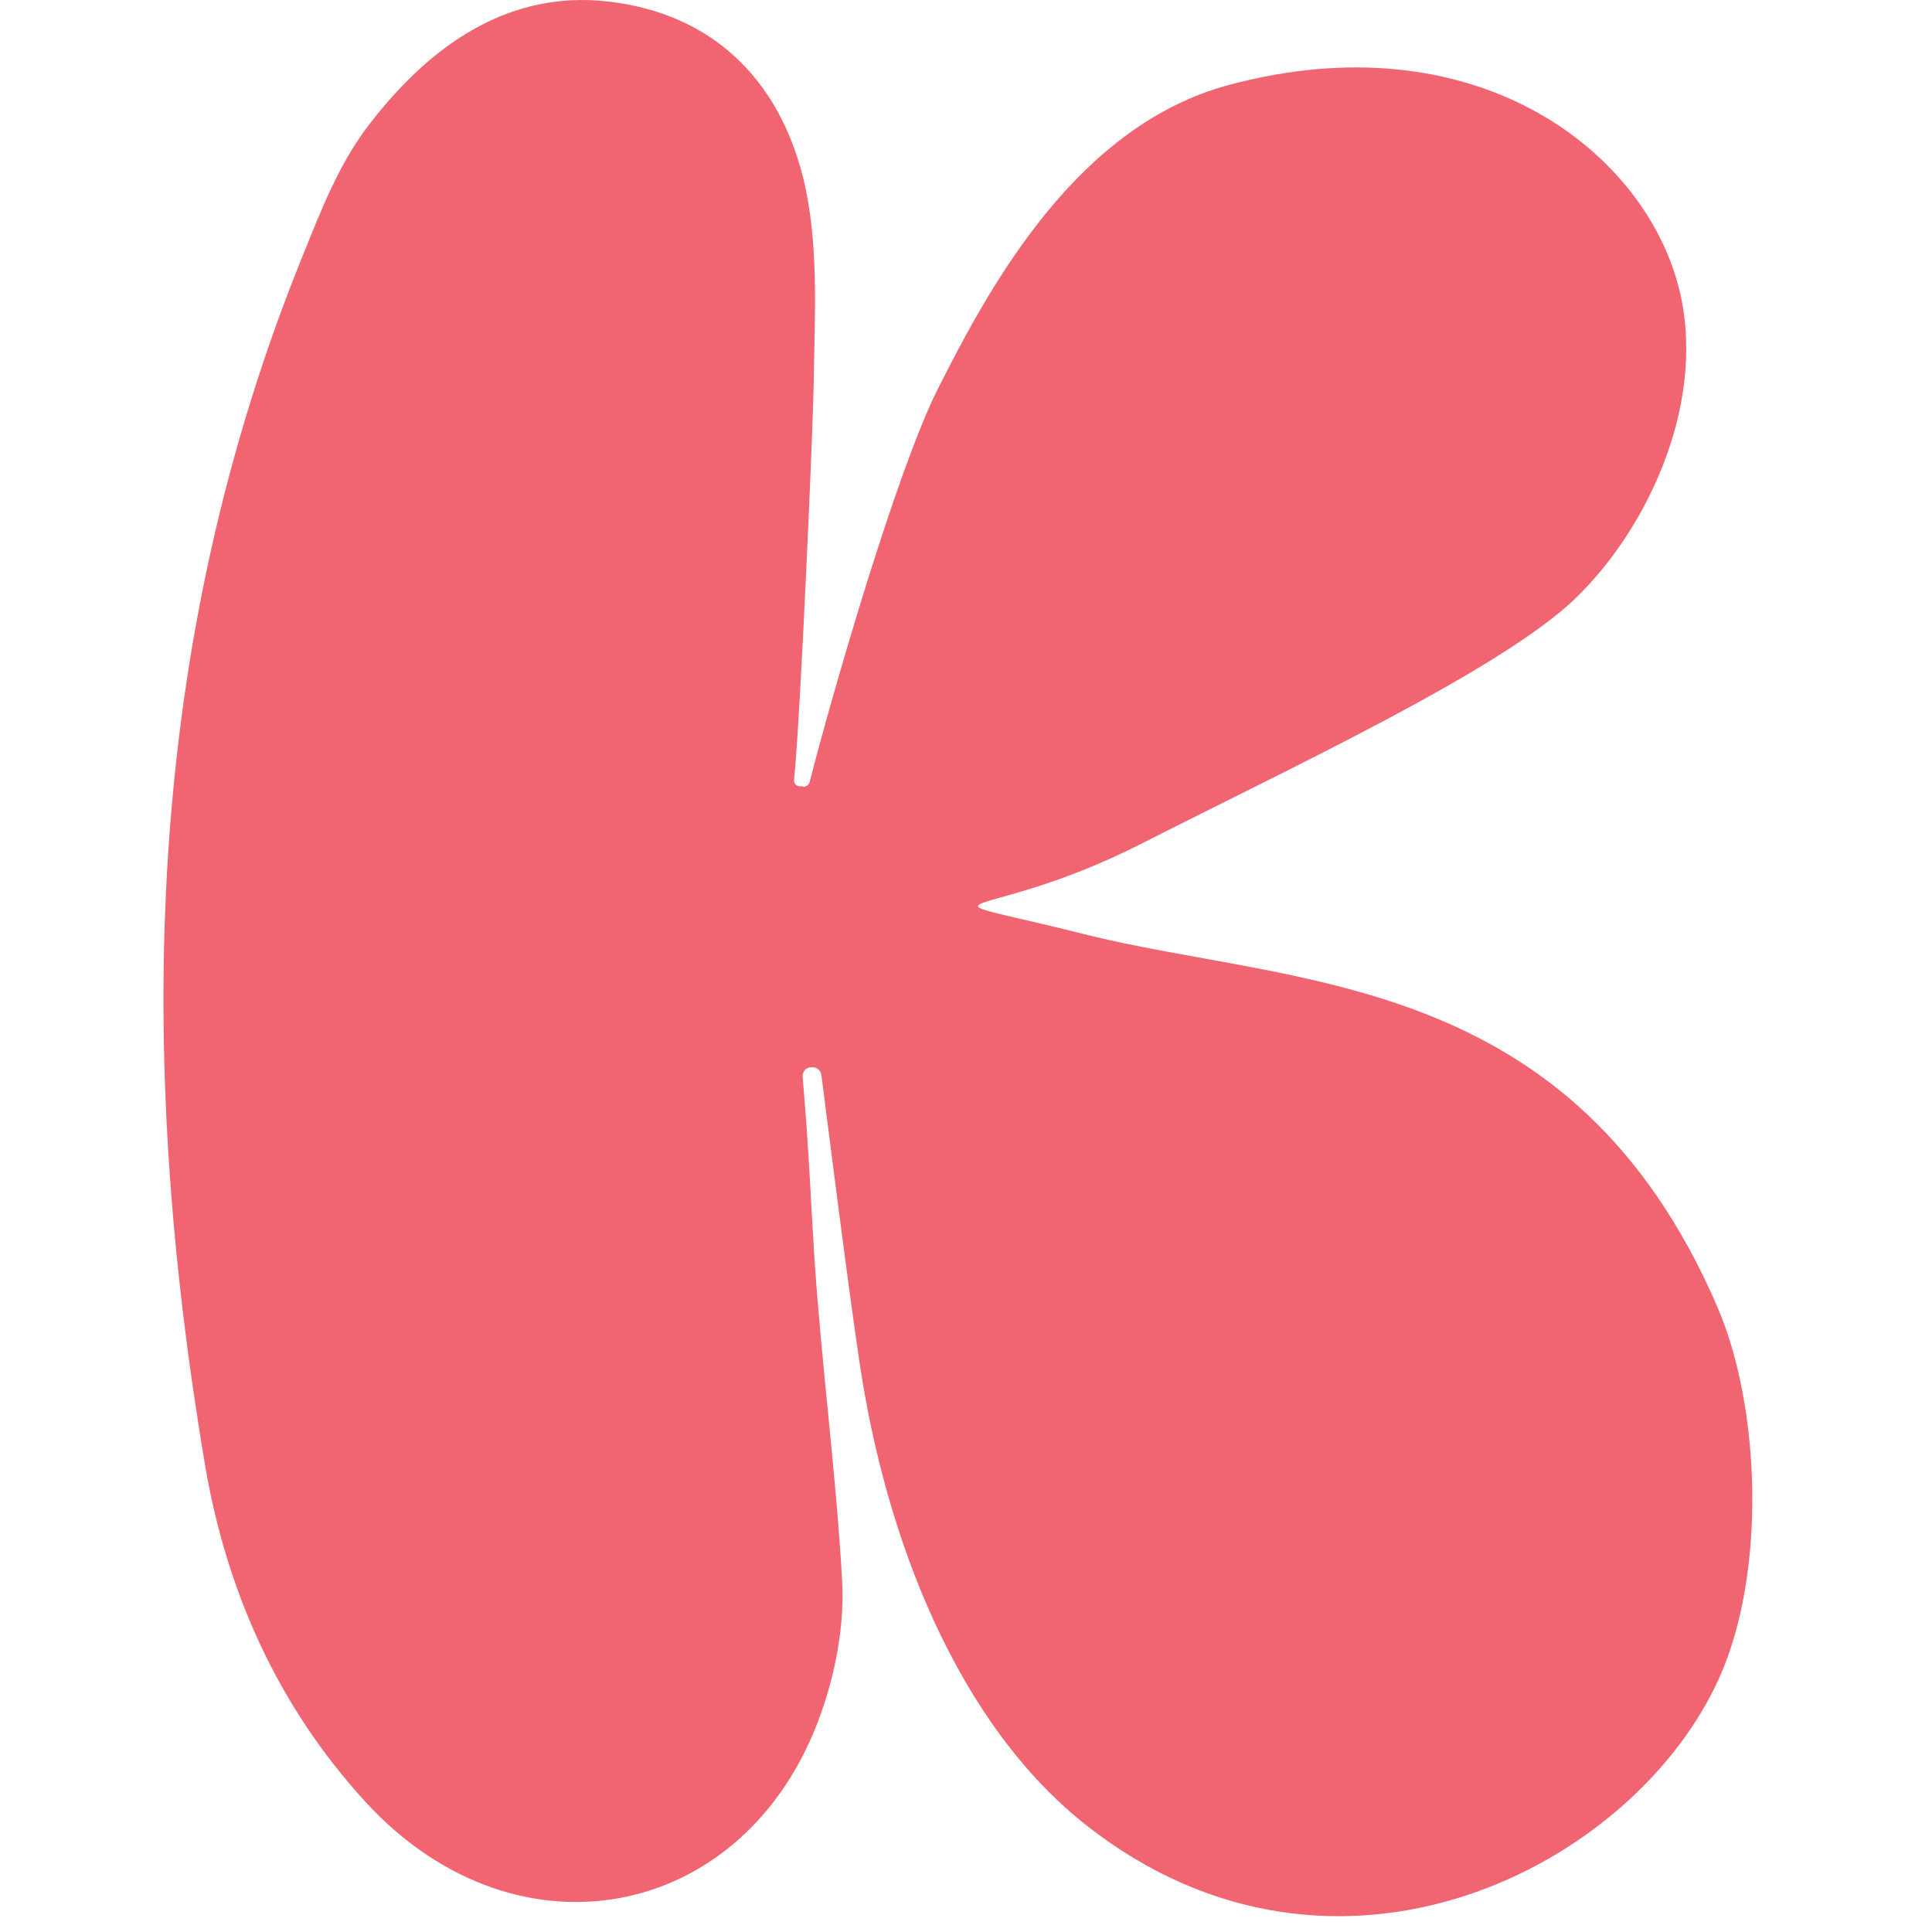
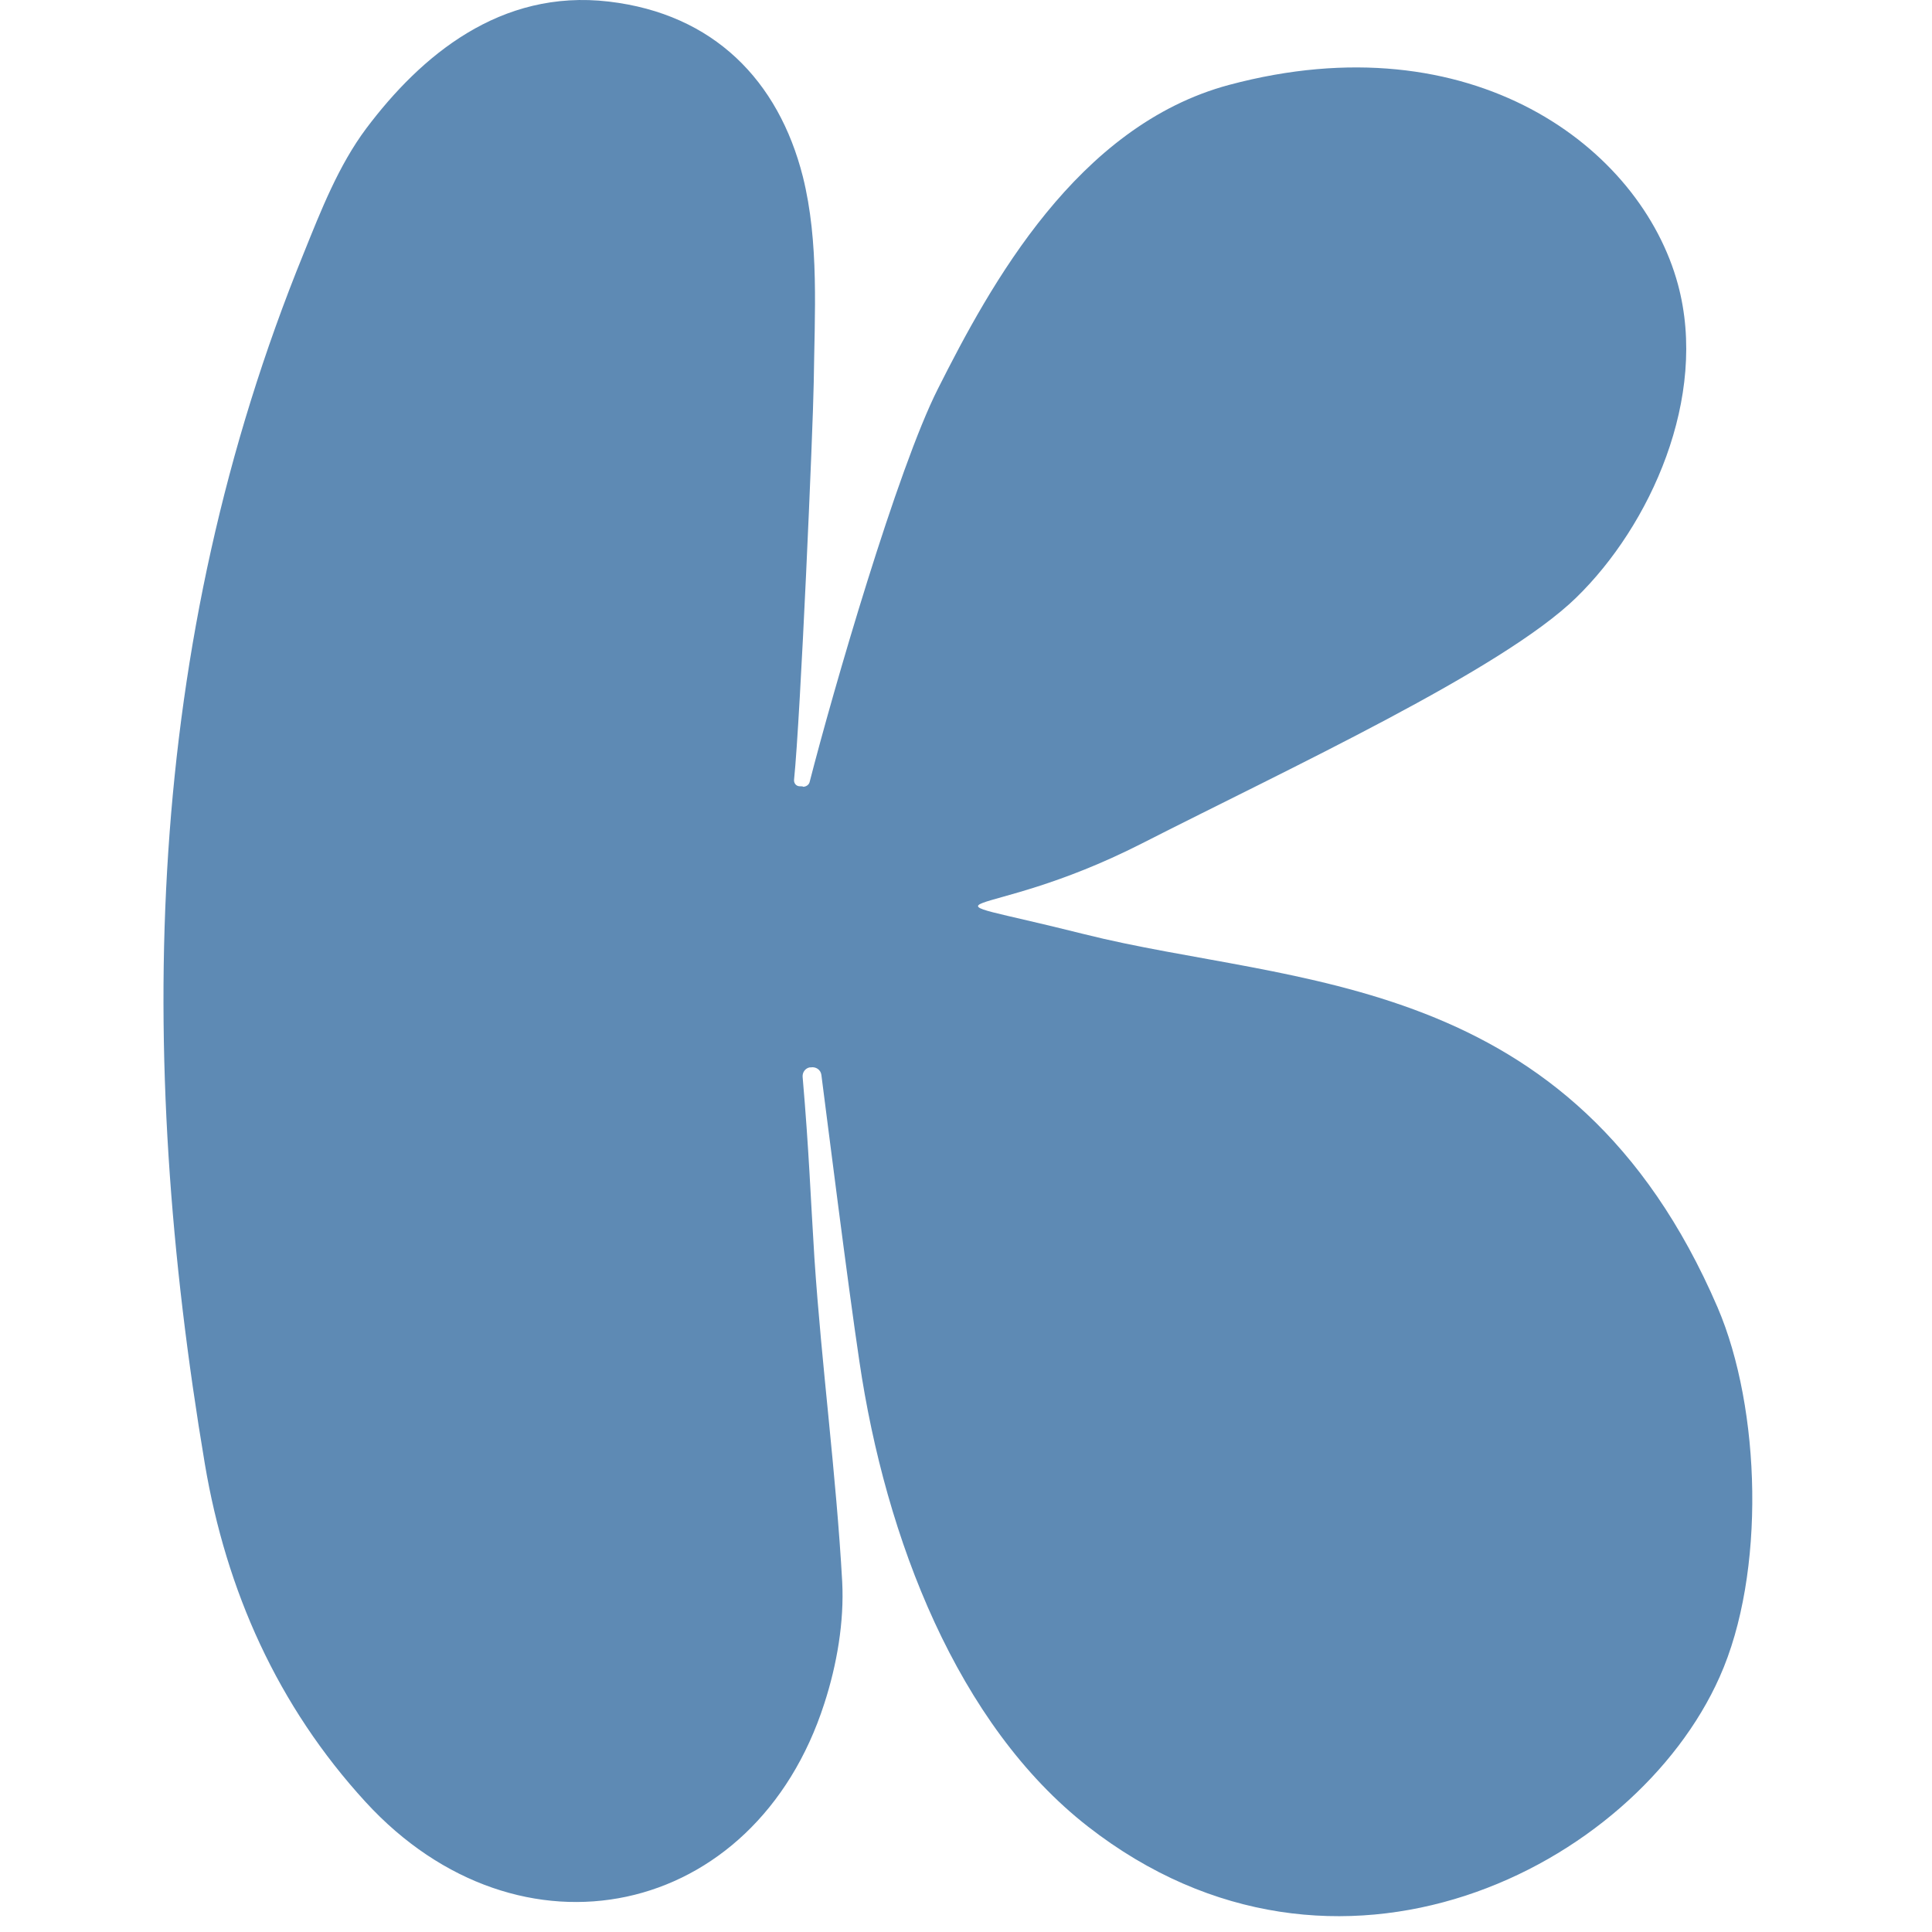
<svg xmlns="http://www.w3.org/2000/svg" width="32" height="32" viewBox="0 0 54 65" fill="none">
-   <path d="M21.518 26.47C21.611 26.47 21.706 26.415 21.736 26.322C22.531 23.221 24.69 15.781 26.055 13.081C27.817 9.584 30.733 4.224 35.856 2.855C44.027 0.671 49.705 4.96 50.952 9.567C51.982 13.369 50.017 17.688 47.529 20.107C45.042 22.532 37.907 25.835 32.902 28.385C27.397 31.186 24.816 29.879 30.969 31.427C38.011 33.197 47.382 32.6 52.286 43.986C53.744 47.383 53.915 52.937 52.355 56.42C49.509 62.813 39.467 67.976 31.1 61.45C26.718 58.031 24.293 51.771 23.413 45.802C23.017 43.157 22.329 37.663 22.134 36.161C22.111 35.99 21.947 35.88 21.776 35.911H21.738C21.59 35.943 21.495 36.077 21.503 36.225C21.721 38.751 21.769 40.262 21.9 42.327C22.143 45.965 22.632 49.581 22.835 53.219C22.905 54.564 22.656 56.012 22.234 57.311C19.893 64.588 11.972 66.262 6.803 60.629C3.831 57.389 2.11 53.508 1.392 49.253C-0.939 35.395 -0.667 21.734 4.722 8.511C5.306 7.063 5.891 5.569 6.819 4.325C8.659 1.877 11.327 -0.377 14.983 0.053C18.516 0.468 20.691 2.713 21.51 5.938C22.063 8.145 21.907 10.555 21.877 12.878C21.854 14.396 21.432 24.129 21.215 26.235C21.206 26.351 21.284 26.446 21.394 26.453C21.432 26.453 21.48 26.453 21.518 26.461H21.51L21.518 26.47Z" fill="#F16471" />
+   <path d="M21.518 26.47C21.611 26.47 21.706 26.415 21.736 26.322C22.531 23.221 24.69 15.781 26.055 13.081C27.817 9.584 30.733 4.224 35.856 2.855C44.027 0.671 49.705 4.96 50.952 9.567C51.982 13.369 50.017 17.688 47.529 20.107C45.042 22.532 37.907 25.835 32.902 28.385C27.397 31.186 24.816 29.879 30.969 31.427C38.011 33.197 47.382 32.6 52.286 43.986C53.744 47.383 53.915 52.937 52.355 56.42C49.509 62.813 39.467 67.976 31.1 61.45C26.718 58.031 24.293 51.771 23.413 45.802C23.017 43.157 22.329 37.663 22.134 36.161C22.111 35.99 21.947 35.88 21.776 35.911H21.738C21.59 35.943 21.495 36.077 21.503 36.225C21.721 38.751 21.769 40.262 21.9 42.327C22.143 45.965 22.632 49.581 22.835 53.219C22.905 54.564 22.656 56.012 22.234 57.311C19.893 64.588 11.972 66.262 6.803 60.629C3.831 57.389 2.11 53.508 1.392 49.253C-0.939 35.395 -0.667 21.734 4.722 8.511C5.306 7.063 5.891 5.569 6.819 4.325C8.659 1.877 11.327 -0.377 14.983 0.053C18.516 0.468 20.691 2.713 21.51 5.938C22.063 8.145 21.907 10.555 21.877 12.878C21.854 14.396 21.432 24.129 21.215 26.235C21.206 26.351 21.284 26.446 21.394 26.453C21.432 26.453 21.48 26.453 21.518 26.461H21.51L21.518 26.47Z" fill="#5E8AB4" />
</svg>
